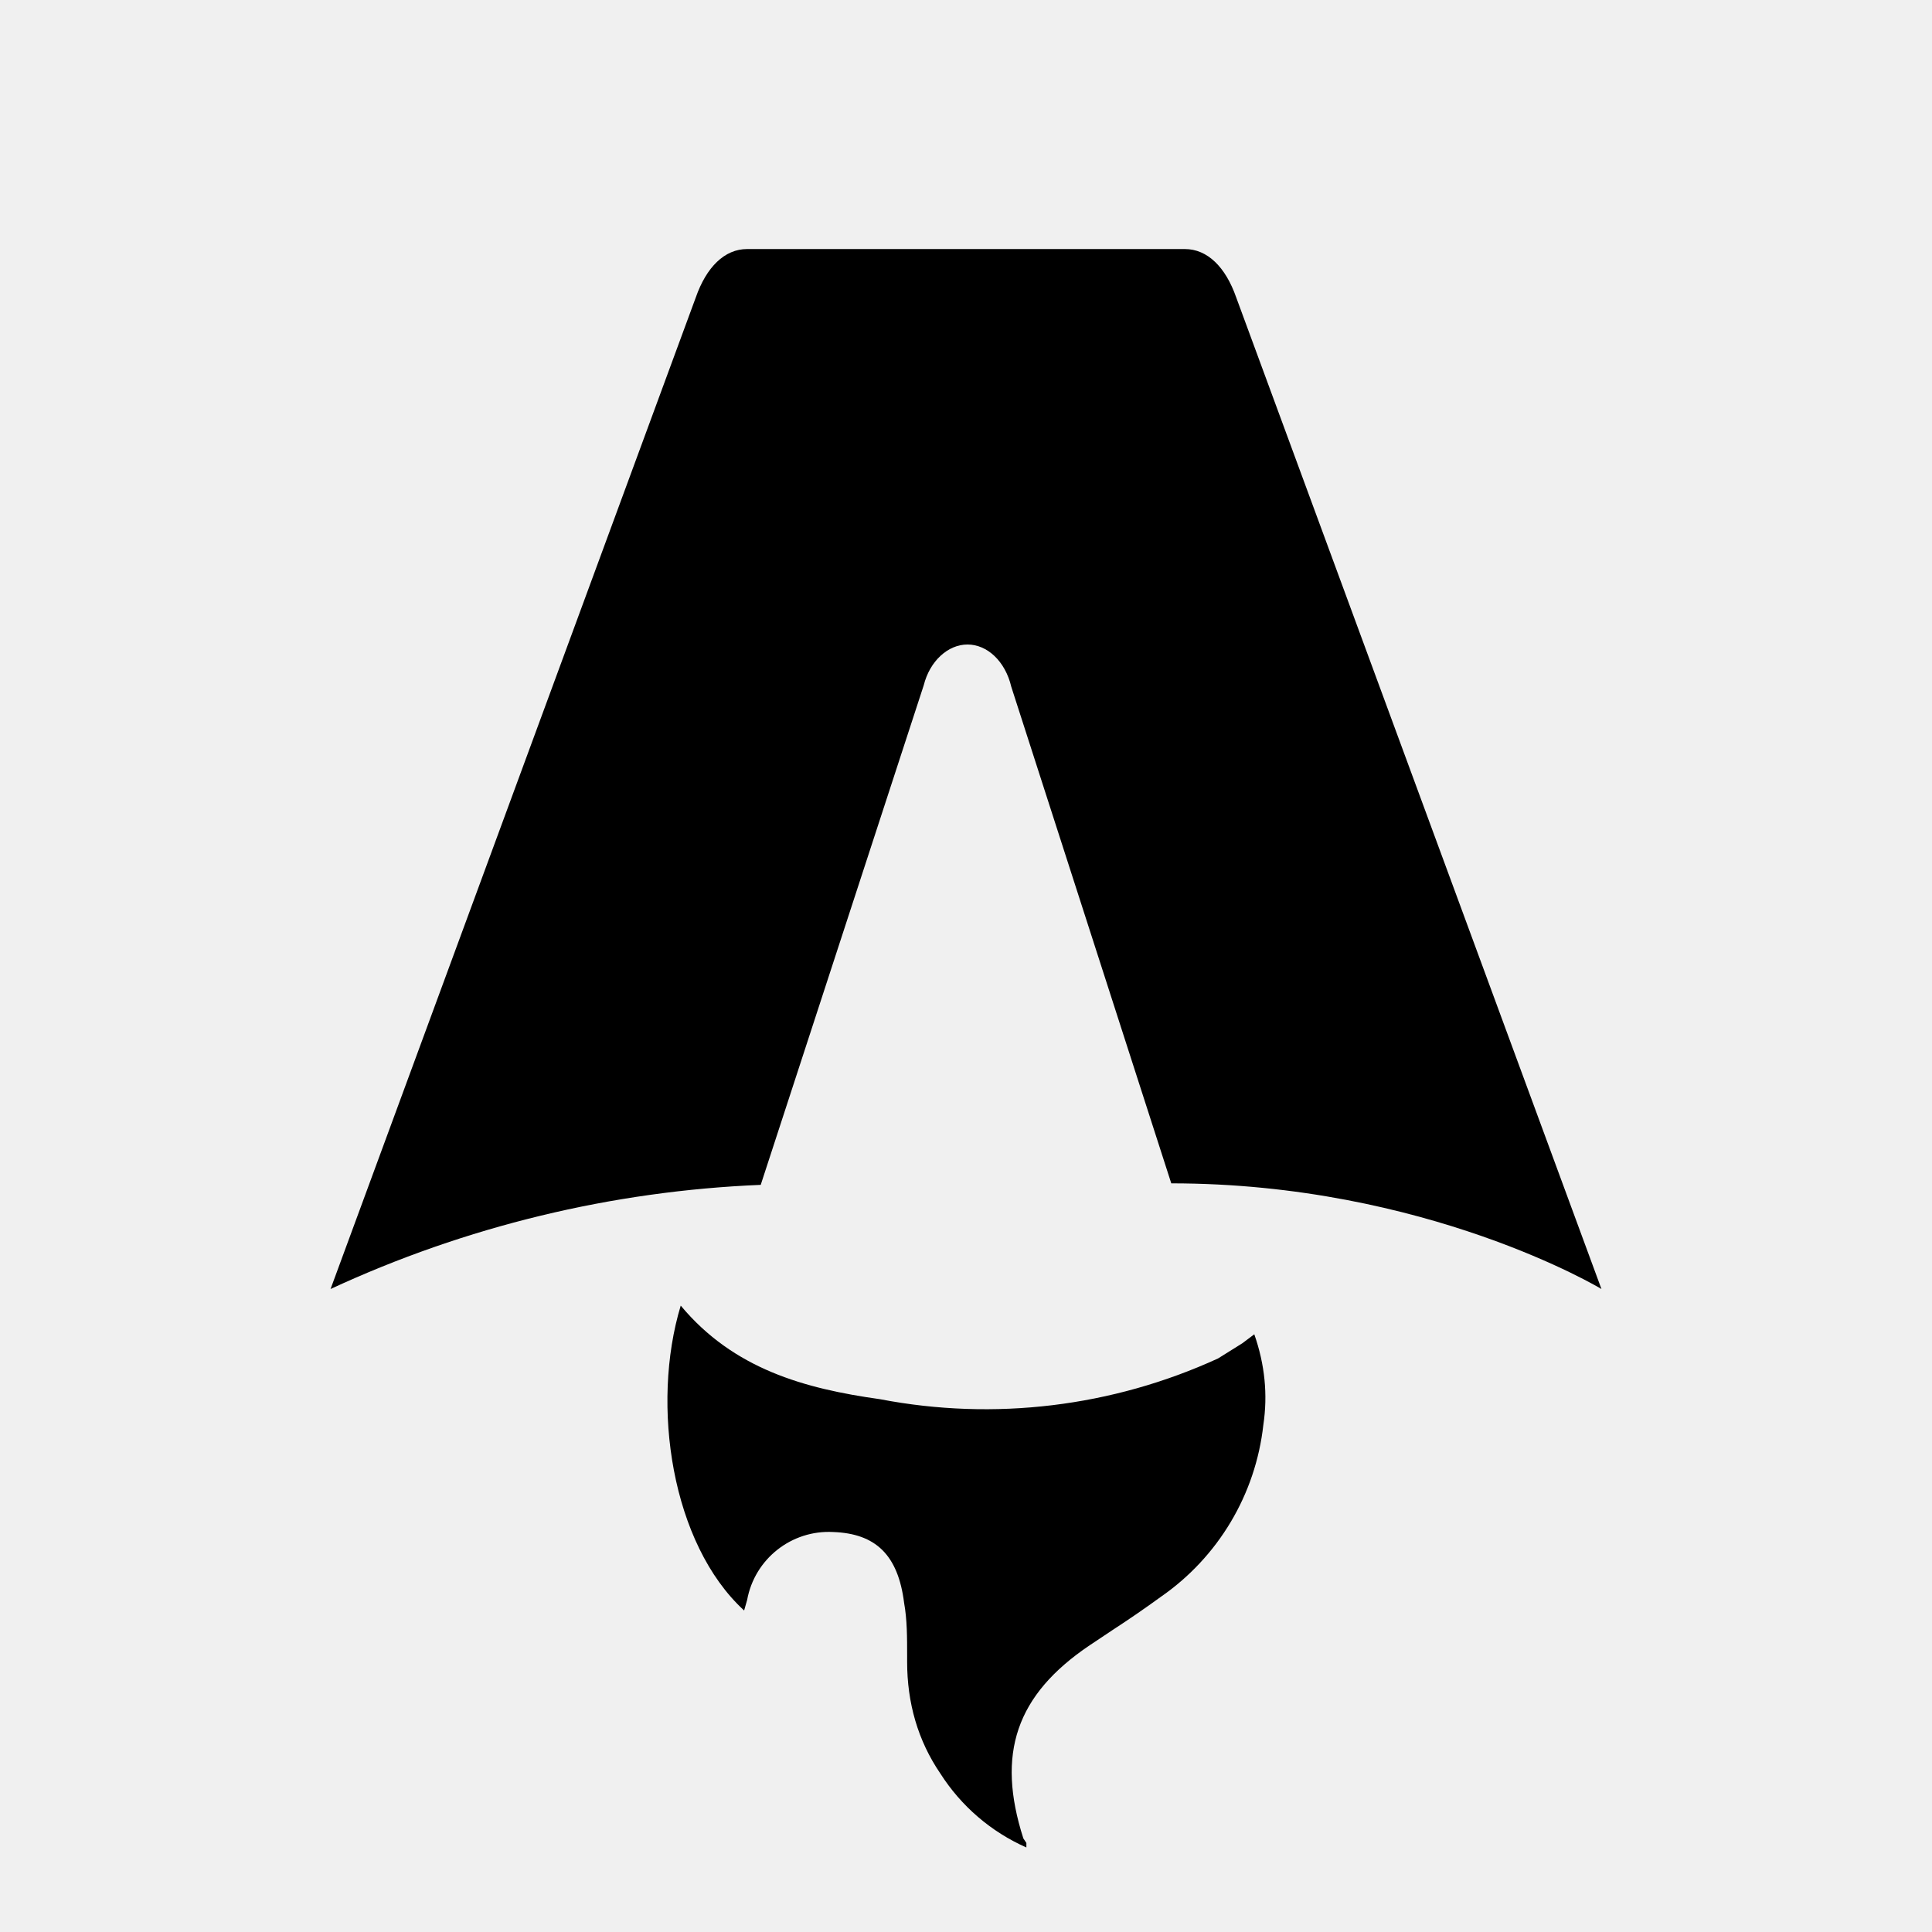
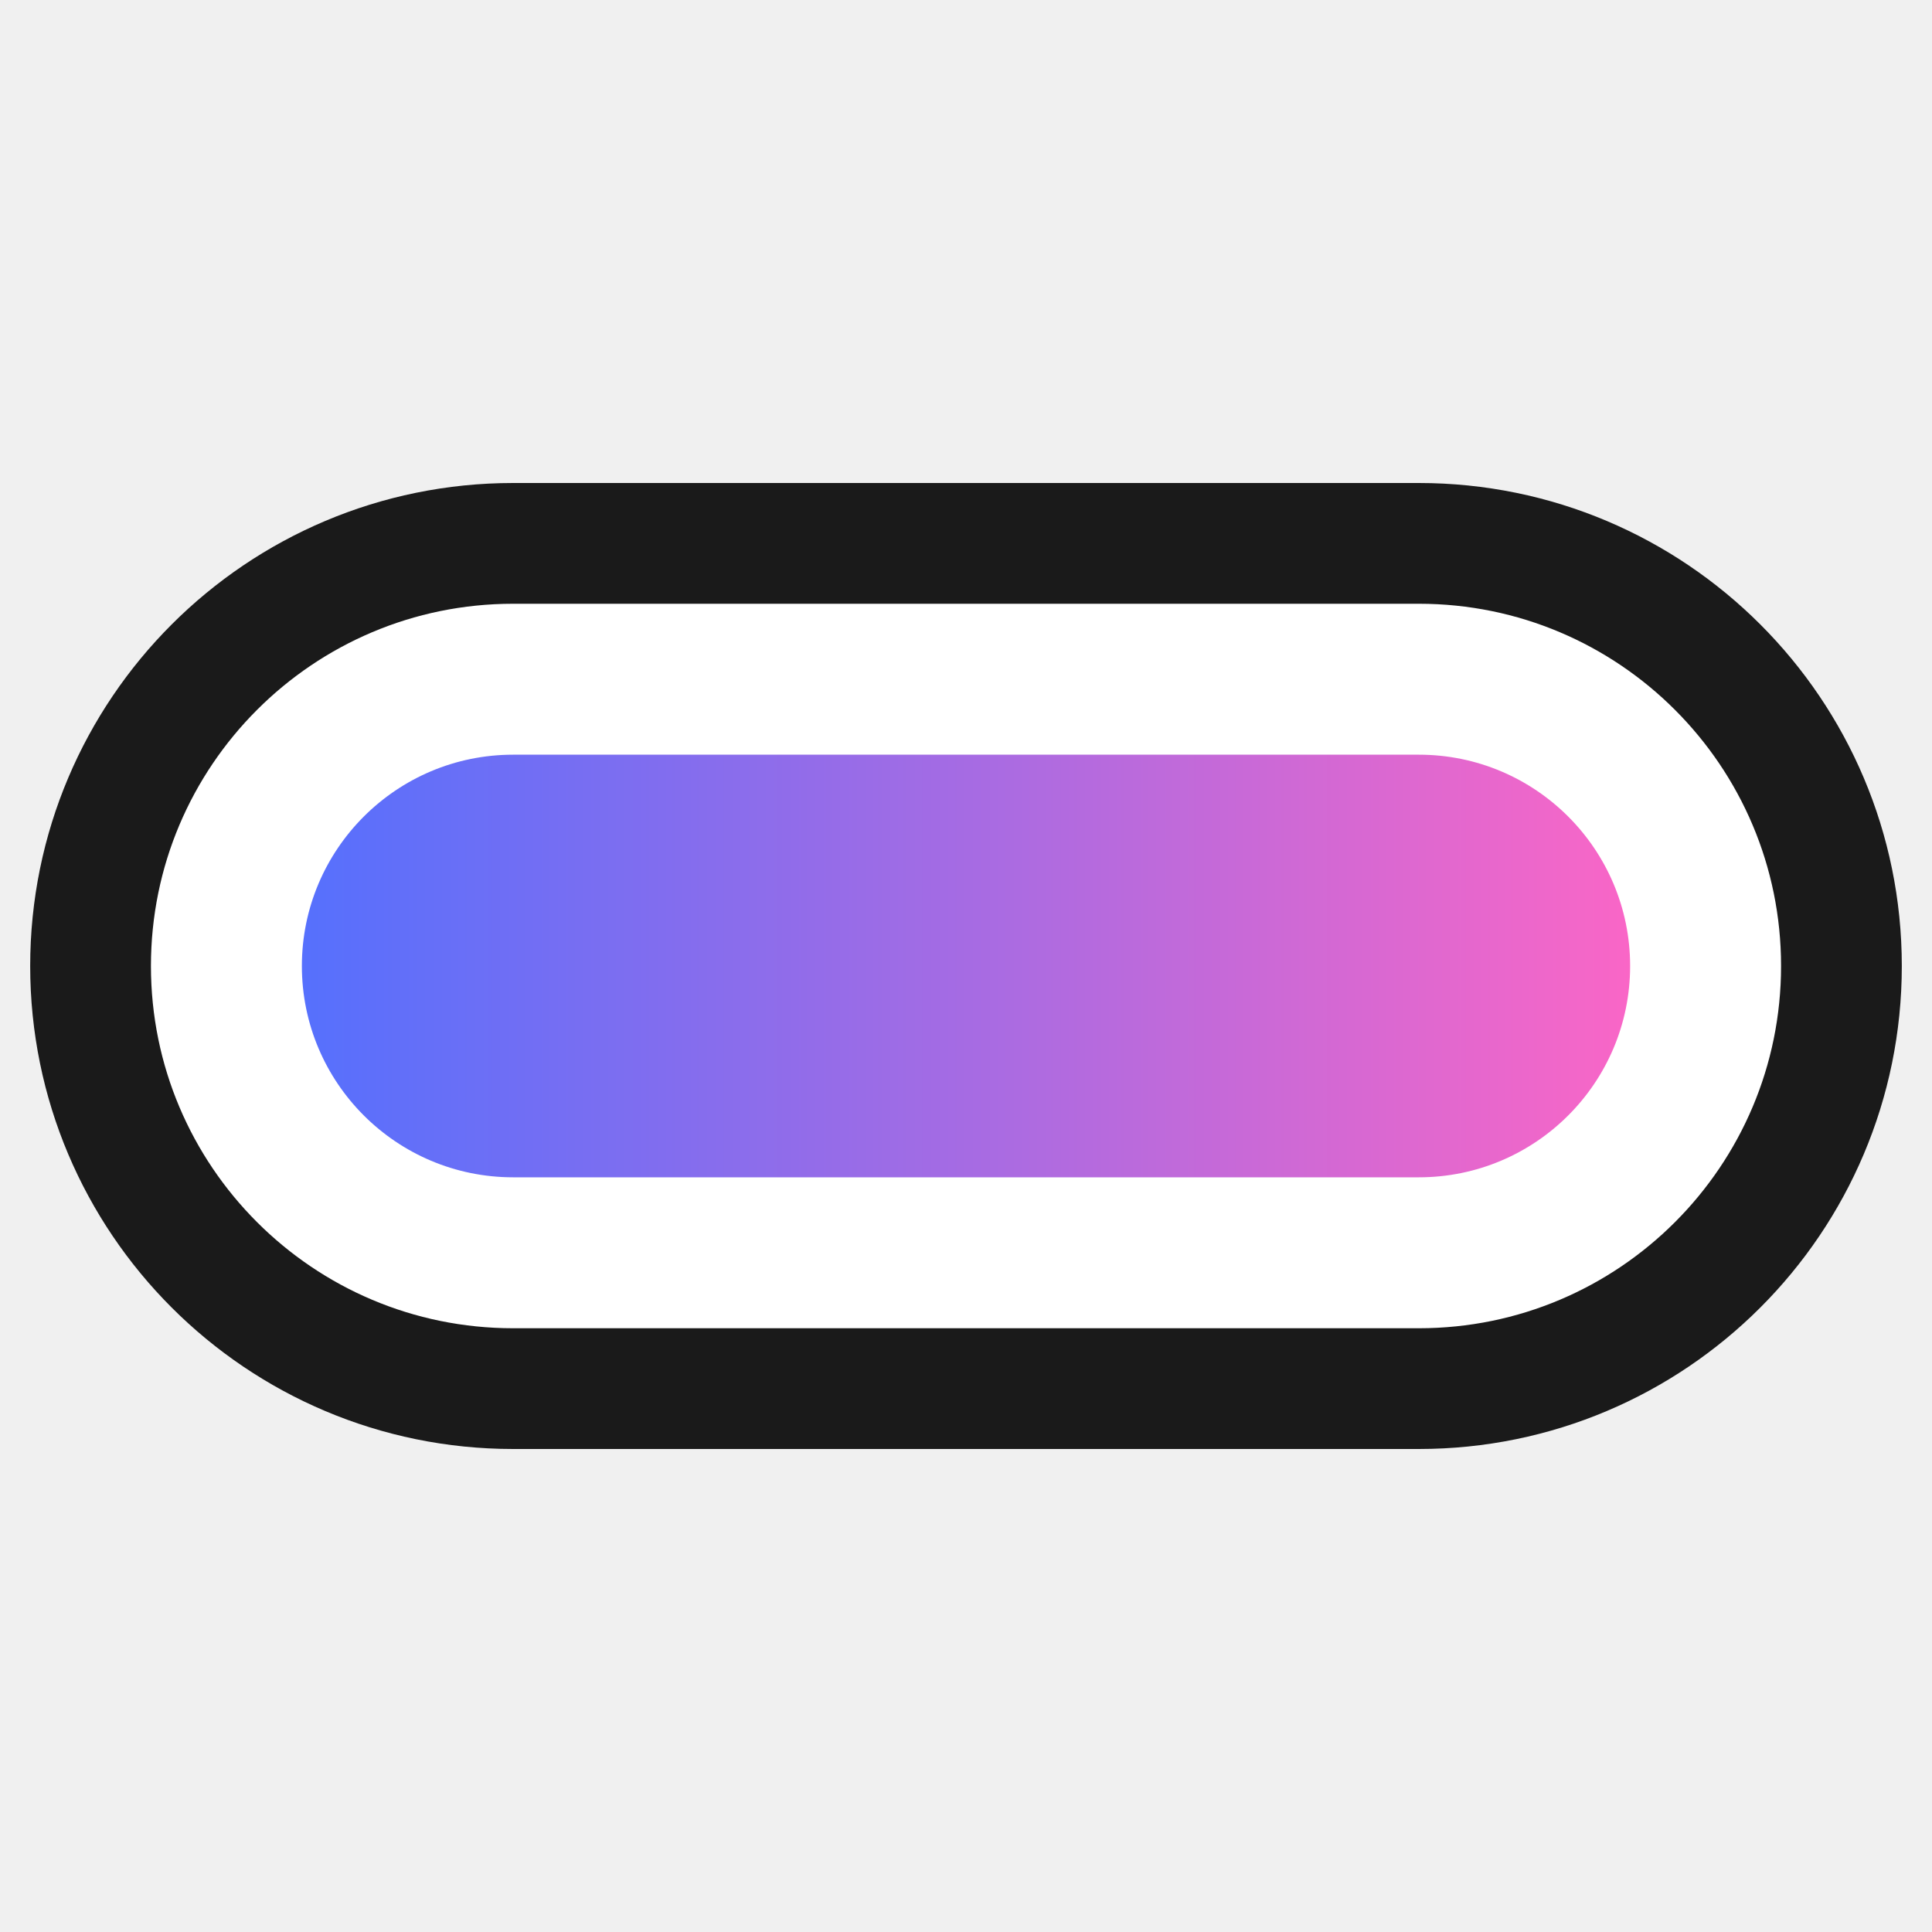
- <svg xmlns="http://www.w3.org/2000/svg" fill="none" viewBox="0 0 128 128">
-   <path d="M50.4 78.5a75.1 75.1 0 0 0-28.5 6.9l24.2-65.7c.7-2 1.9-3.2 3.4-3.2h29c1.5 0 2.7 1.2 3.4 3.2l24.2 65.7s-11.6-7-28.5-7L67 45.5c-.4-1.7-1.6-2.8-2.9-2.8-1.3 0-2.5 1.1-2.9 2.7L50.4 78.5Zm-1.1 28.2Zm-4.2-20.2c-2 6.6-.6 15.8 4.2 20.2a17.5 17.5 0 0 1 .2-.7 5.5 5.5 0 0 1 5.7-4.5c2.8.1 4.3 1.5 4.7 4.7.2 1.1.2 2.3.2 3.5v.4c0 2.7.7 5.2 2.2 7.4a13 13 0 0 0 5.7 4.9v-.3l-.2-.3c-1.8-5.6-.5-9.5 4.4-12.8l1.5-1a73 73 0 0 0 3.2-2.2 16 16 0 0 0 6.8-11.4c.3-2 .1-4-.6-6l-.8.6-1.6 1a37 37 0 0 1-22.4 2.7c-5-.7-9.7-2-13.2-6.2Z" />
+ <svg xmlns="http://www.w3.org/2000/svg" fill="none" viewBox="0 0 64 64">
+   <defs>
+     <linearGradient id="bar" x1="9" y1="0" x2="55" y2="0" gradientUnits="userSpaceOnUse">
+       <stop offset="0" stop-color="#5270FE" />
+       <stop offset="0.52" stop-color="#A96BE2" />
+       <stop offset="1" stop-color="#FD66C5" />
+     </linearGradient>
+   </defs>
+   <rect class="shell" x="3" y="18" width="58" height="28" rx="14" stroke-width="4" />
+   <rect x="10" y="25" width="44" height="14" rx="7" fill="url(#bar)" />
  <style>
-         path { fill: #000; }
-         @media (prefers-color-scheme: dark) {
-             path { fill: #FFF; }
-         }
-     </style>
+ 		.shell { stroke: #1A1A1A; fill: #FFFFFF; }
+ 		@media (prefers-color-scheme: dark) {
+ 			.shell { stroke: #FFFFFF; fill: #000000; }
+ 		}
+ 	</style>
</svg>
